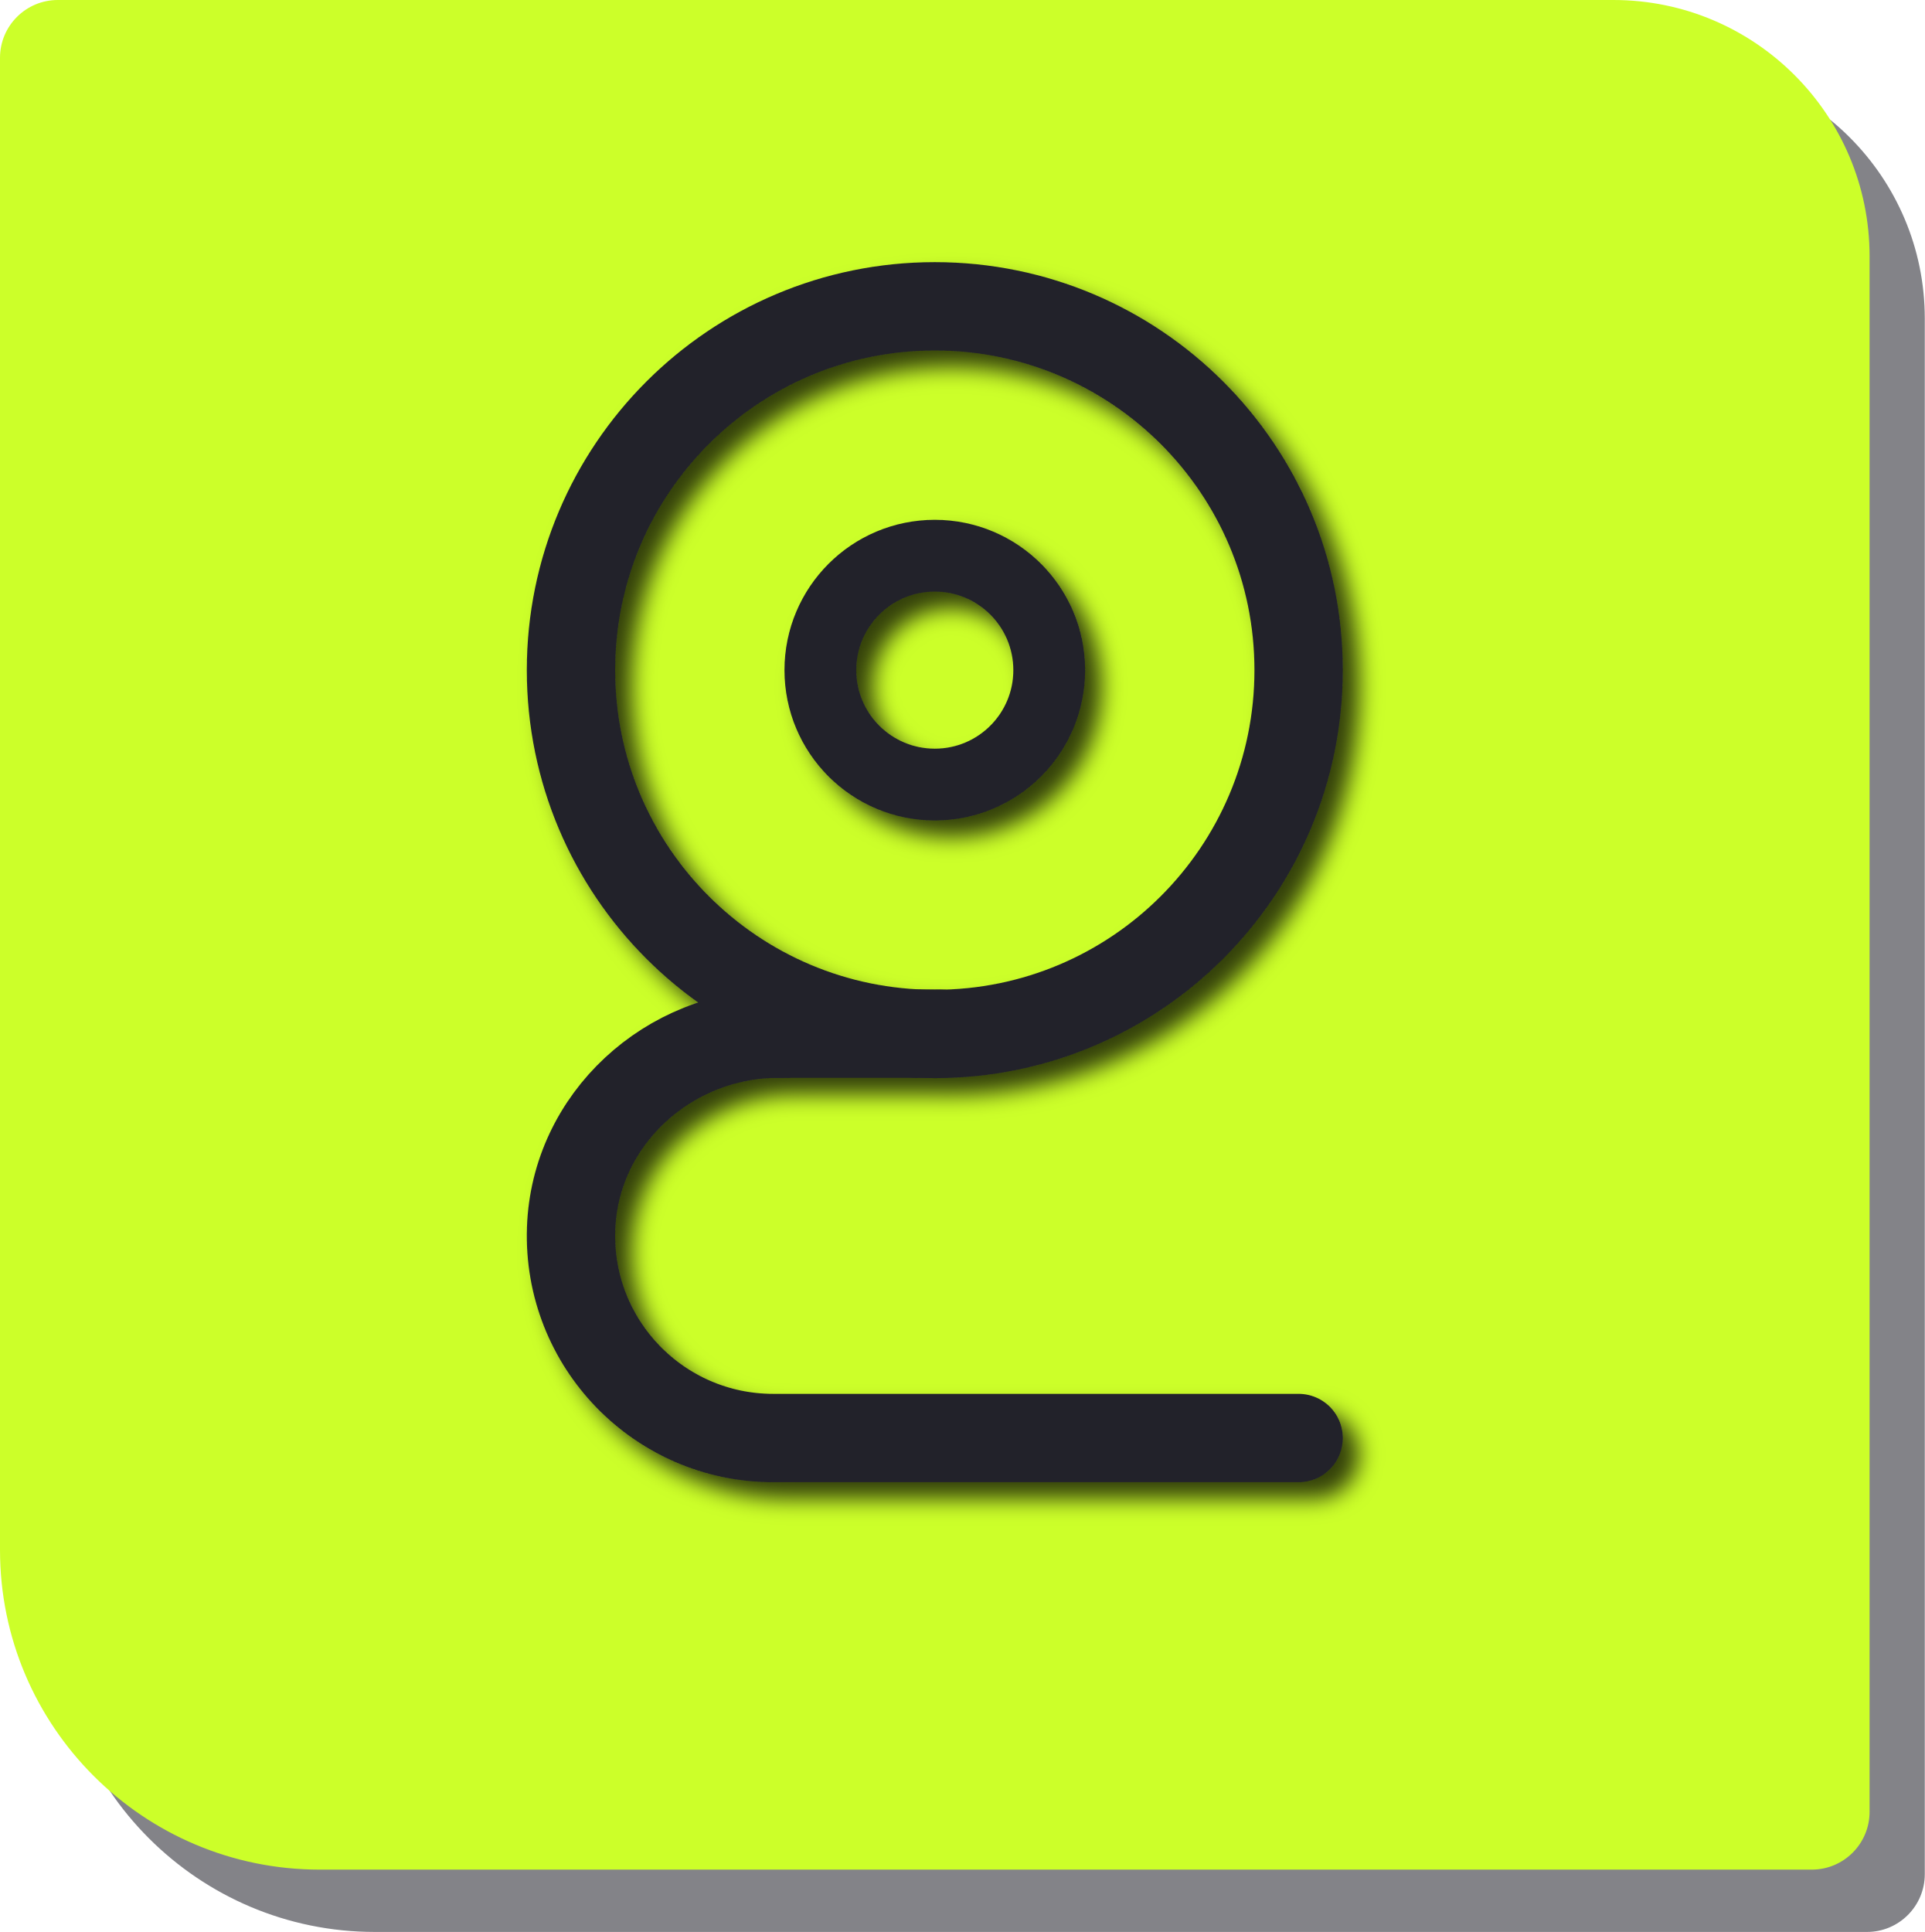
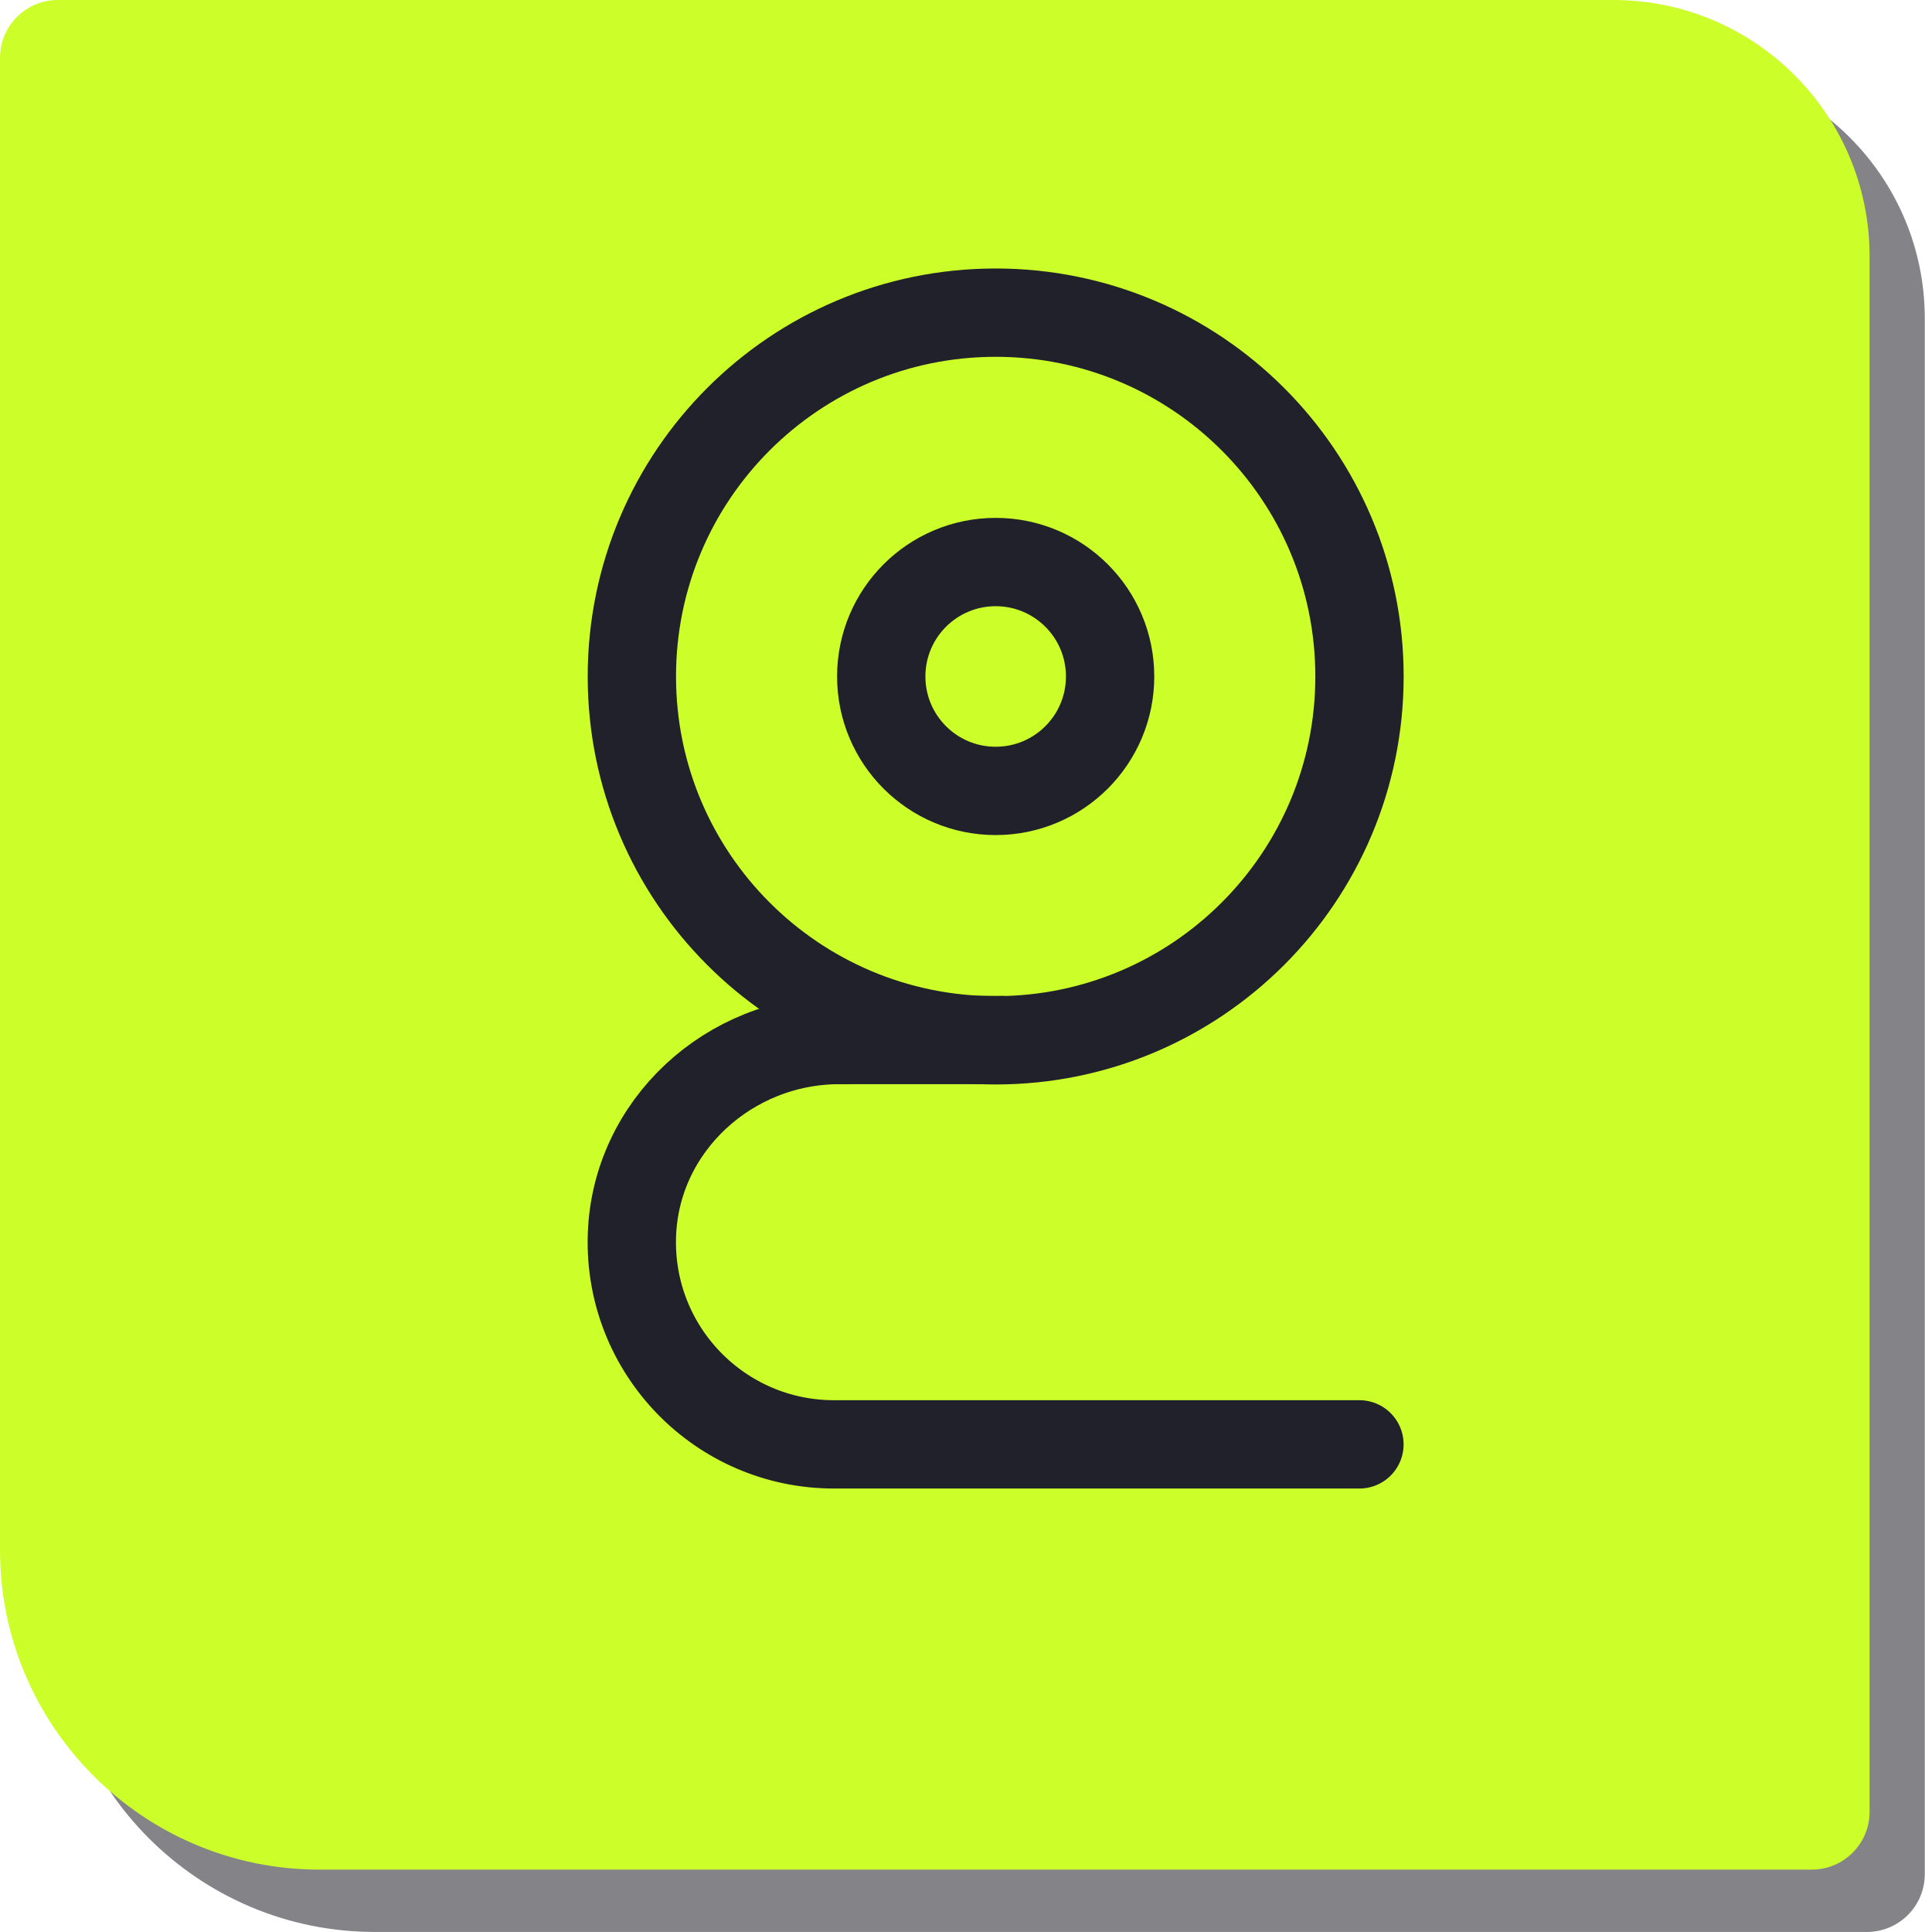
<svg xmlns="http://www.w3.org/2000/svg" id="Layer_2" width="348.71" height="350" viewBox="0 0 348.71 350">
  <defs>
-     <style>.cls-1{stroke-width:13px;}.cls-1,.cls-2{fill:none;stroke:#21212b;stroke-miterlimit:10;}.cls-3{filter:url(#drop-shadow-1);}.cls-2{stroke-linecap:round;stroke-width:16px;}.cls-4{fill:#ccff29;}.cls-4,.cls-5{stroke-width:0px;}.cls-5{fill:#21212b;opacity:.56;}</style>
-     <filter id="drop-shadow-1" filterUnits="userSpaceOnUse">
-       <feOffset dx="3" dy="3" />
-       <feGaussianBlur result="blur" stdDeviation="2" />
-       <feFlood flood-color="#000" flood-opacity=".75" />
-       <feComposite in2="blur" operator="in" />
-       <feComposite in="SourceGraphic" />
-     </filter>
+     <style>.cls-1{stroke-linecap:round;}.cls-1,.cls-2{fill:none;stroke:#21212b;stroke-miterlimit:10;stroke-width:16px;}.cls-3{fill:#ccff29;}.cls-3,.cls-4{stroke-width:0px;}.cls-4{fill:#21212b;opacity:.56;}</style>
  </defs>
  <g id="Layer_2-2">
-     <path class="cls-5" d="M20.47,11.29h281.82c25.62,0,46.41,20.8,46.41,46.41v281.82c0,5.78-4.69,10.47-10.47,10.47H67.91c-31.96,0-57.91-25.95-57.91-57.91V21.76c0-5.78,4.69-10.47,10.47-10.47Z" />
-     <path class="cls-4" d="M10.47,0h281.82c25.62,0,46.41,20.8,46.41,46.41v281.82c0,5.78-4.69,10.47-10.47,10.47H57.91c-31.96,0-57.91-25.95-57.91-57.91V10.47C0,4.69,4.69,0,10.47,0Z" />
-     <g class="cls-3">
-       <circle class="cls-2" cx="169.35" cy="121.4" r="65.91" />
-       <path class="cls-2" d="M142.06,187.26h-1.03c-19.91,0-36.9,15.48-37.57,35.37-.69,20.8,15.96,37.88,36.61,37.88h95.19" />
-       <line class="cls-2" x1="140.07" y1="187.26" x2="170.4" y2="187.26" />
-       <circle class="cls-1" cx="169.35" cy="121.4" r="20.73" />
-     </g>
+     <path class="cls-4" d="M20.47,11.29h281.82c25.62,0,46.41,20.8,46.41,46.41v281.82c0,5.78-4.69,10.47-10.47,10.47H67.91c-31.96,0-57.91-25.95-57.91-57.91V21.76c0-5.78,4.69-10.47,10.47-10.47Z" />
+     <path class="cls-3" d="M10.47,0h281.82c25.62,0,46.41,20.8,46.41,46.41v281.82c0,5.78-4.69,10.47-10.47,10.47H57.91C25.95,338.71,0,312.76,0,280.8V10.47C0,4.69,4.69,0,10.47,0Z" />
+     <circle class="cls-1" cx="180.38" cy="122.55" r="65.91" />
+     <path class="cls-1" d="M153.08,188.41h-1.03c-19.91,0-36.9,15.48-37.57,35.37-.69,20.8,15.96,37.88,36.61,37.88h95.19" />
+     <line class="cls-1" x1="151.09" y1="188.41" x2="181.42" y2="188.41" />
+     <circle class="cls-2" cx="180.38" cy="122.55" r="20.73" />
  </g>
</svg>
